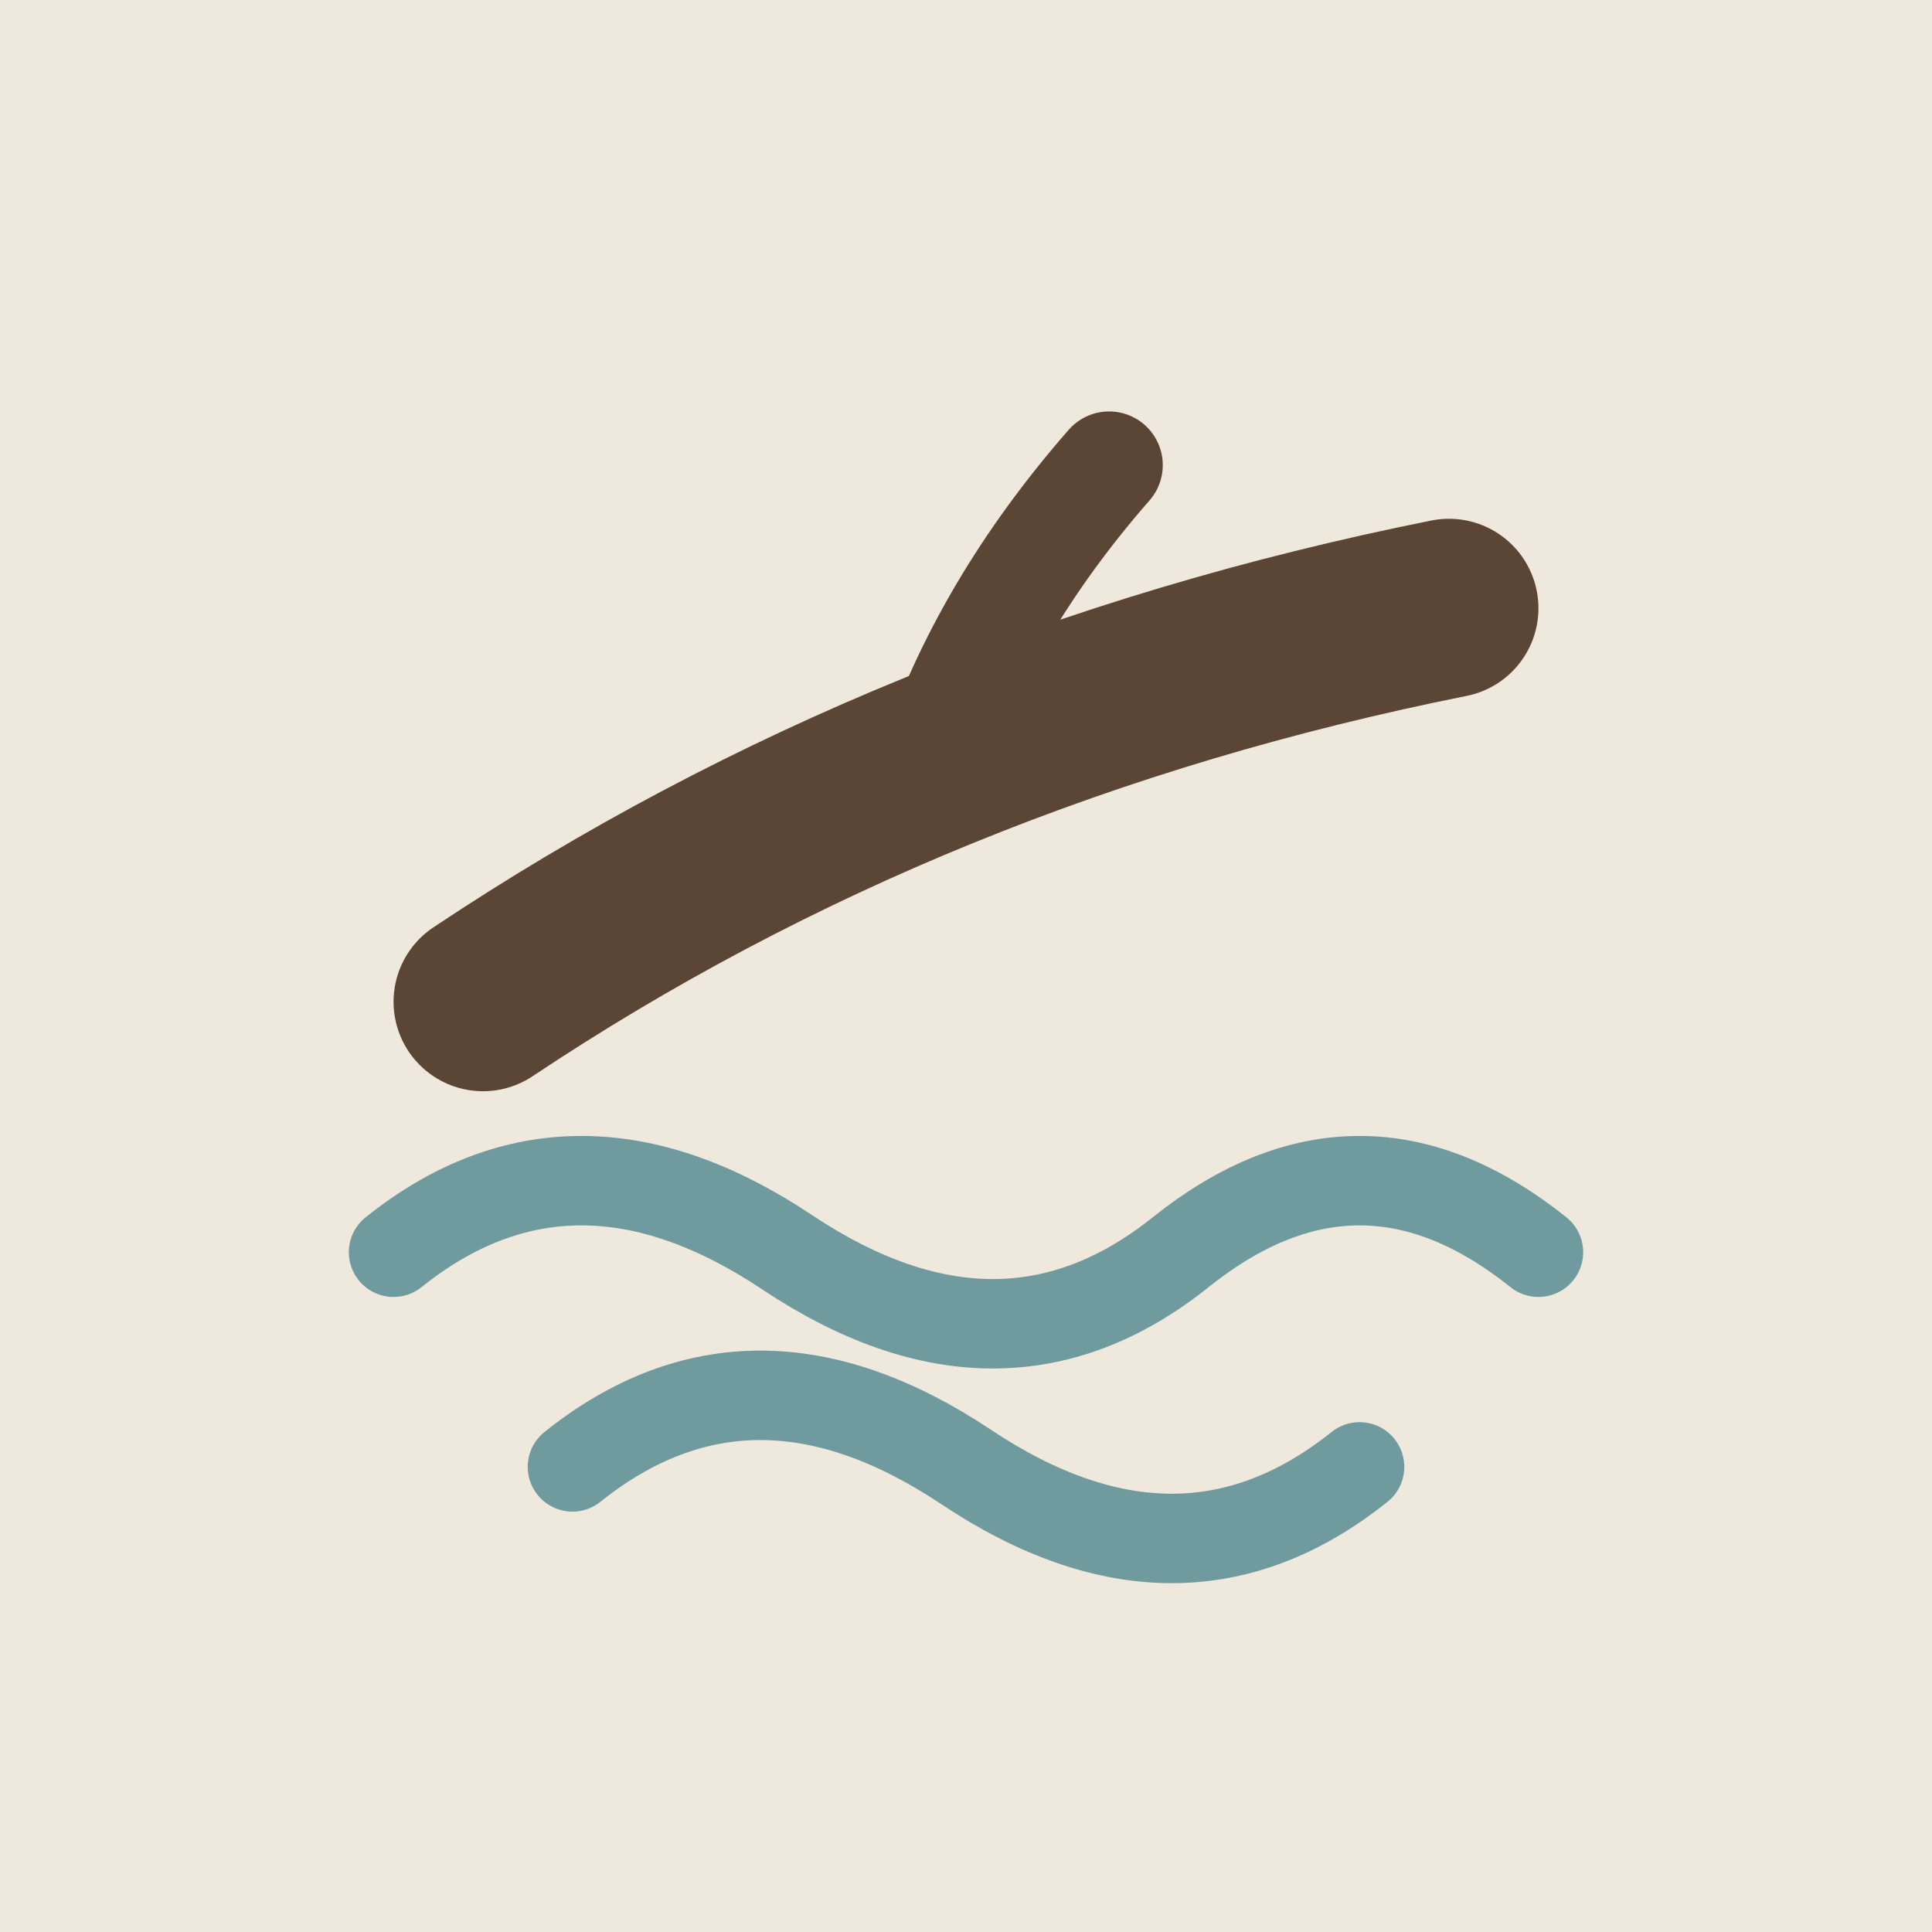
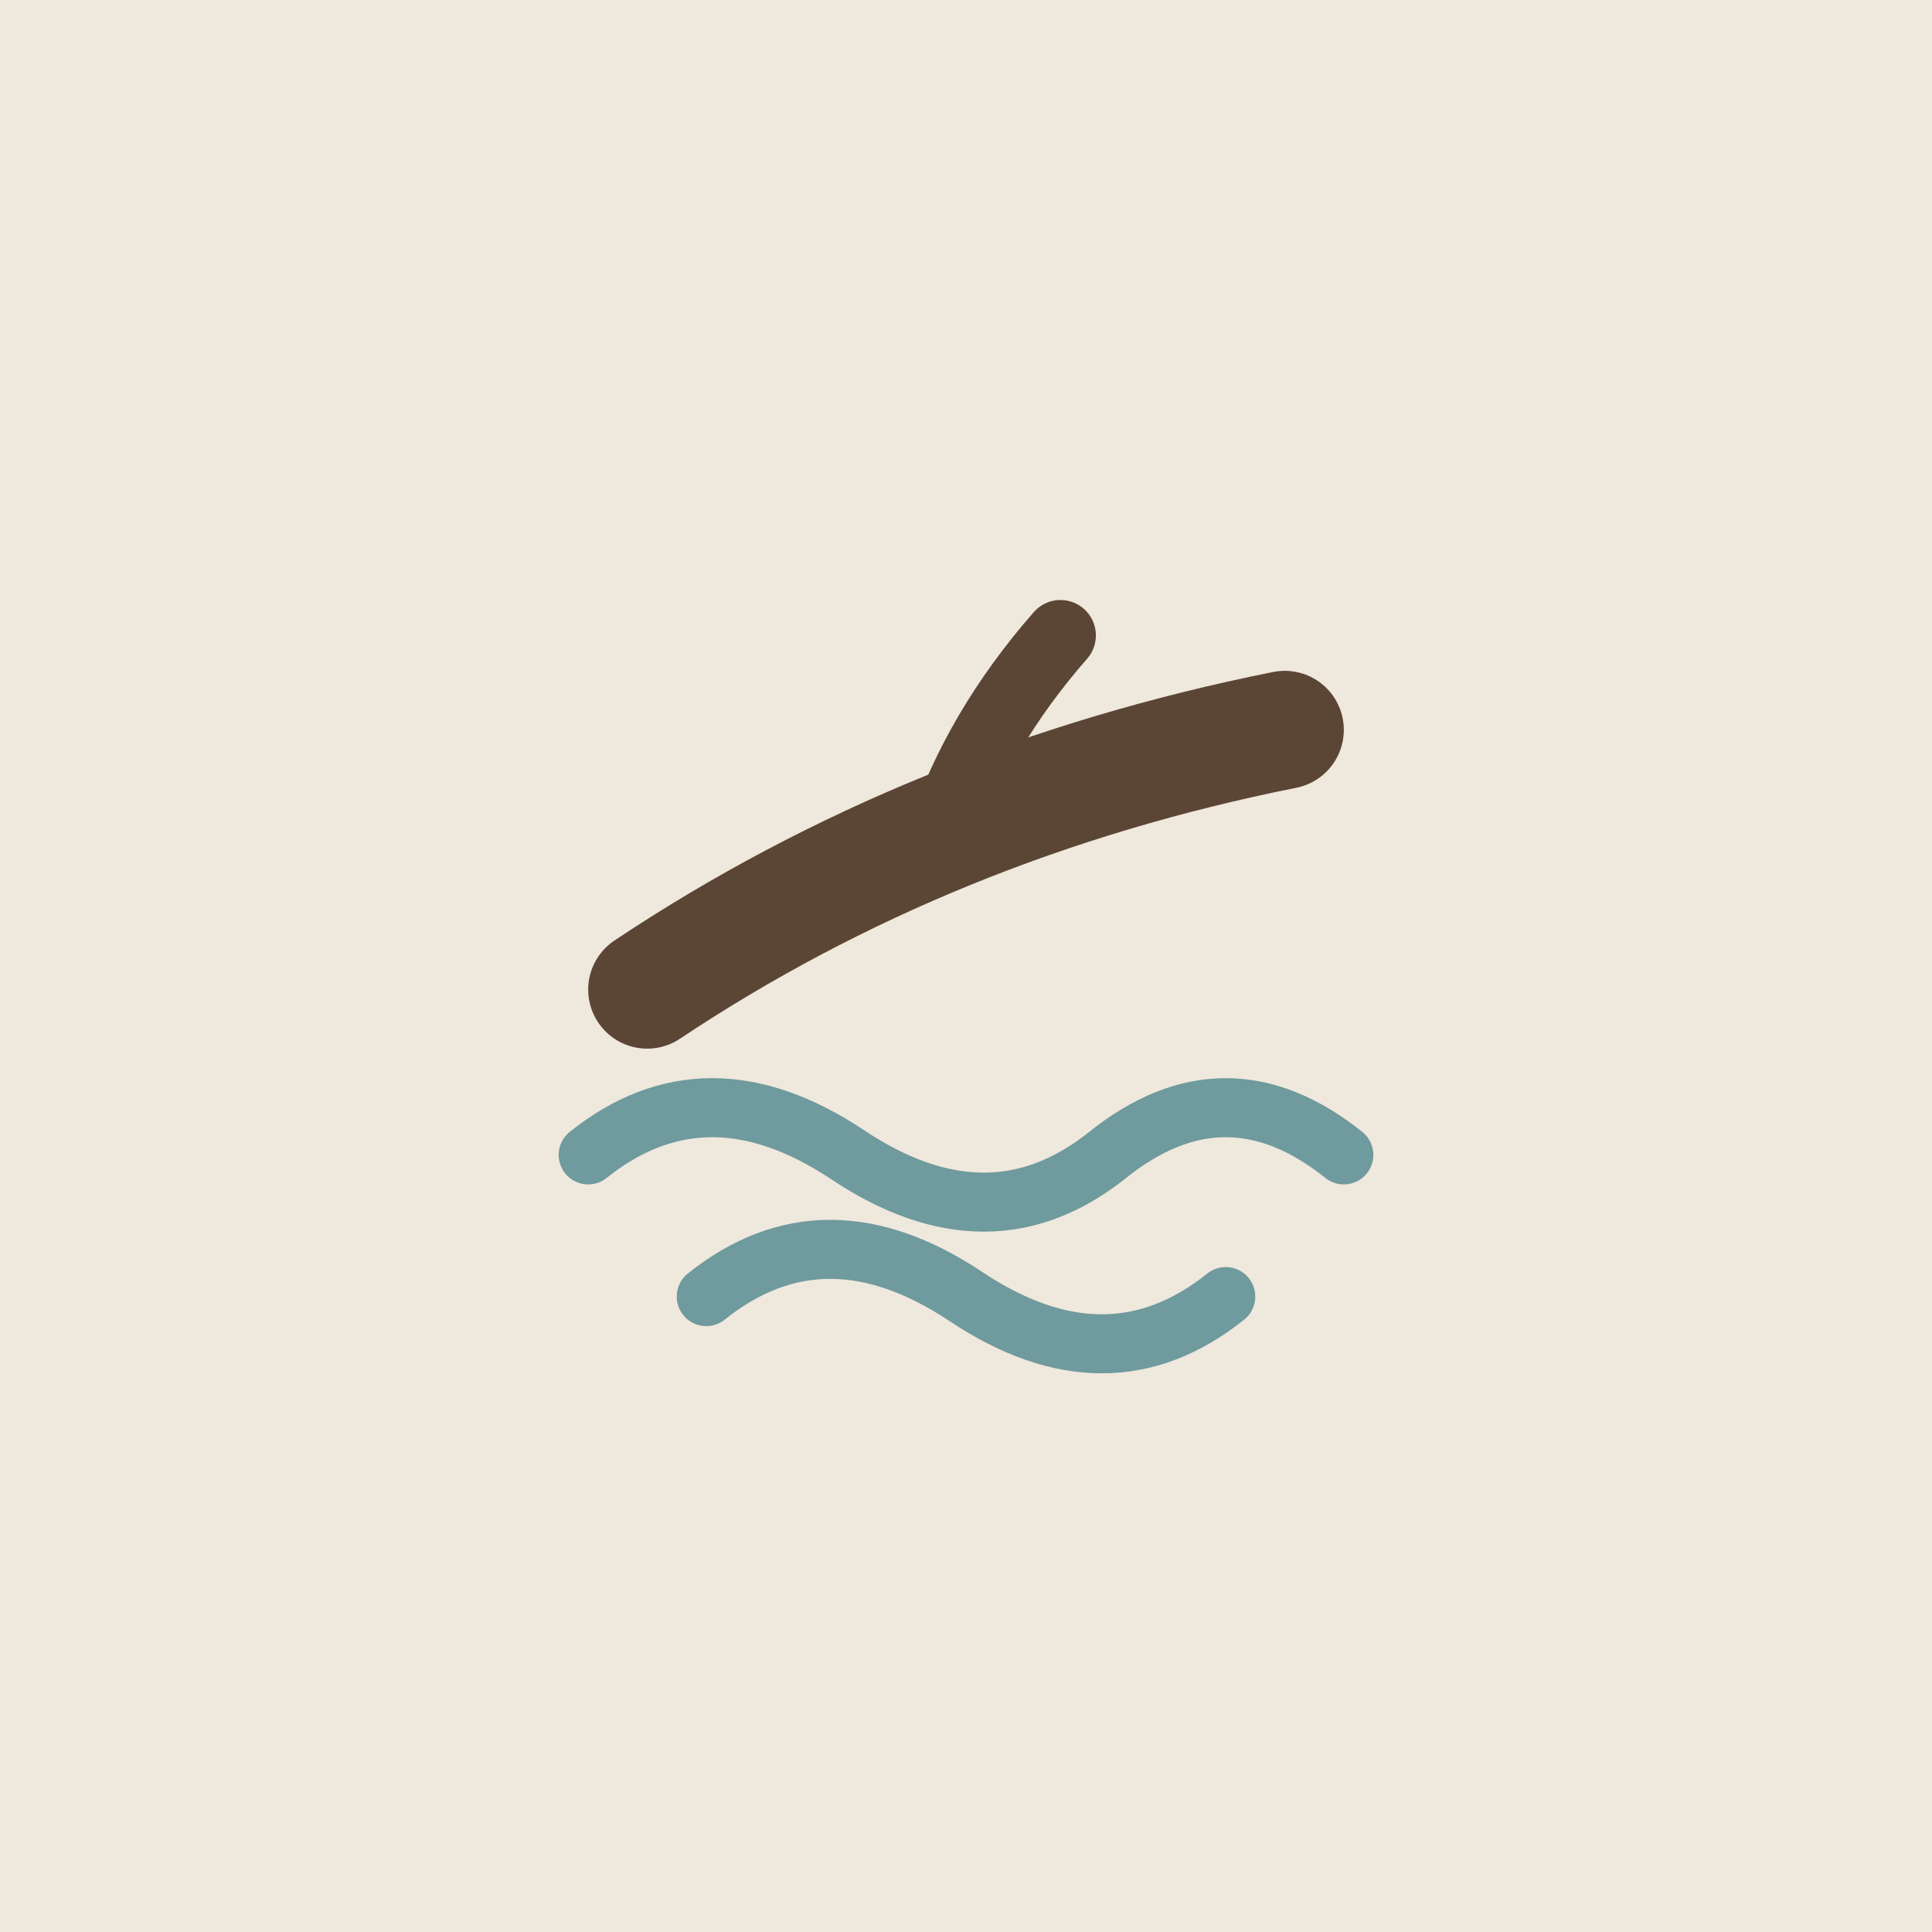
<svg xmlns="http://www.w3.org/2000/svg" width="256" height="256" viewBox="0 0 108 108">
  <rect width="108" height="108" fill="#EFE8DC" />
-   <path d="M27,56 Q51,40 81,34" fill="none" stroke="#5B4636" stroke-width="10" stroke-linecap="round" stroke-linejoin="round" />
-   <path d="M52,43 Q55,34 62,26" fill="none" stroke="#5B4636" stroke-width="6" stroke-linecap="round" stroke-linejoin="round" />
-   <path d="M22,70 Q32,62 44,70 T66,70 T86,70" fill="none" stroke="#6F9A9E" stroke-width="5" stroke-linecap="round" stroke-linejoin="round" />
-   <path d="M32,82 Q42,74 54,82 T76,82" fill="none" stroke="#6F9A9E" stroke-width="5" stroke-linecap="round" stroke-linejoin="round" />
+   <g transform="translate(54 54) scale(0.66) translate(-54 -54)">
+     <path d="M27,56 Q51,40 81,34" fill="none" stroke="#5B4636" stroke-width="10" stroke-linecap="round" stroke-linejoin="round" />
+     <path d="M52,43 Q55,34 62,26" fill="none" stroke="#5B4636" stroke-width="6" stroke-linecap="round" stroke-linejoin="round" />
+     <path d="M22,70 Q32,62 44,70 T66,70 T86,70" fill="none" stroke="#6F9A9E" stroke-width="5" stroke-linecap="round" stroke-linejoin="round" />
+     <path d="M32,82 Q42,74 54,82 T76,82" fill="none" stroke="#6F9A9E" stroke-width="5" stroke-linecap="round" stroke-linejoin="round" />
+   </g>
</svg>
